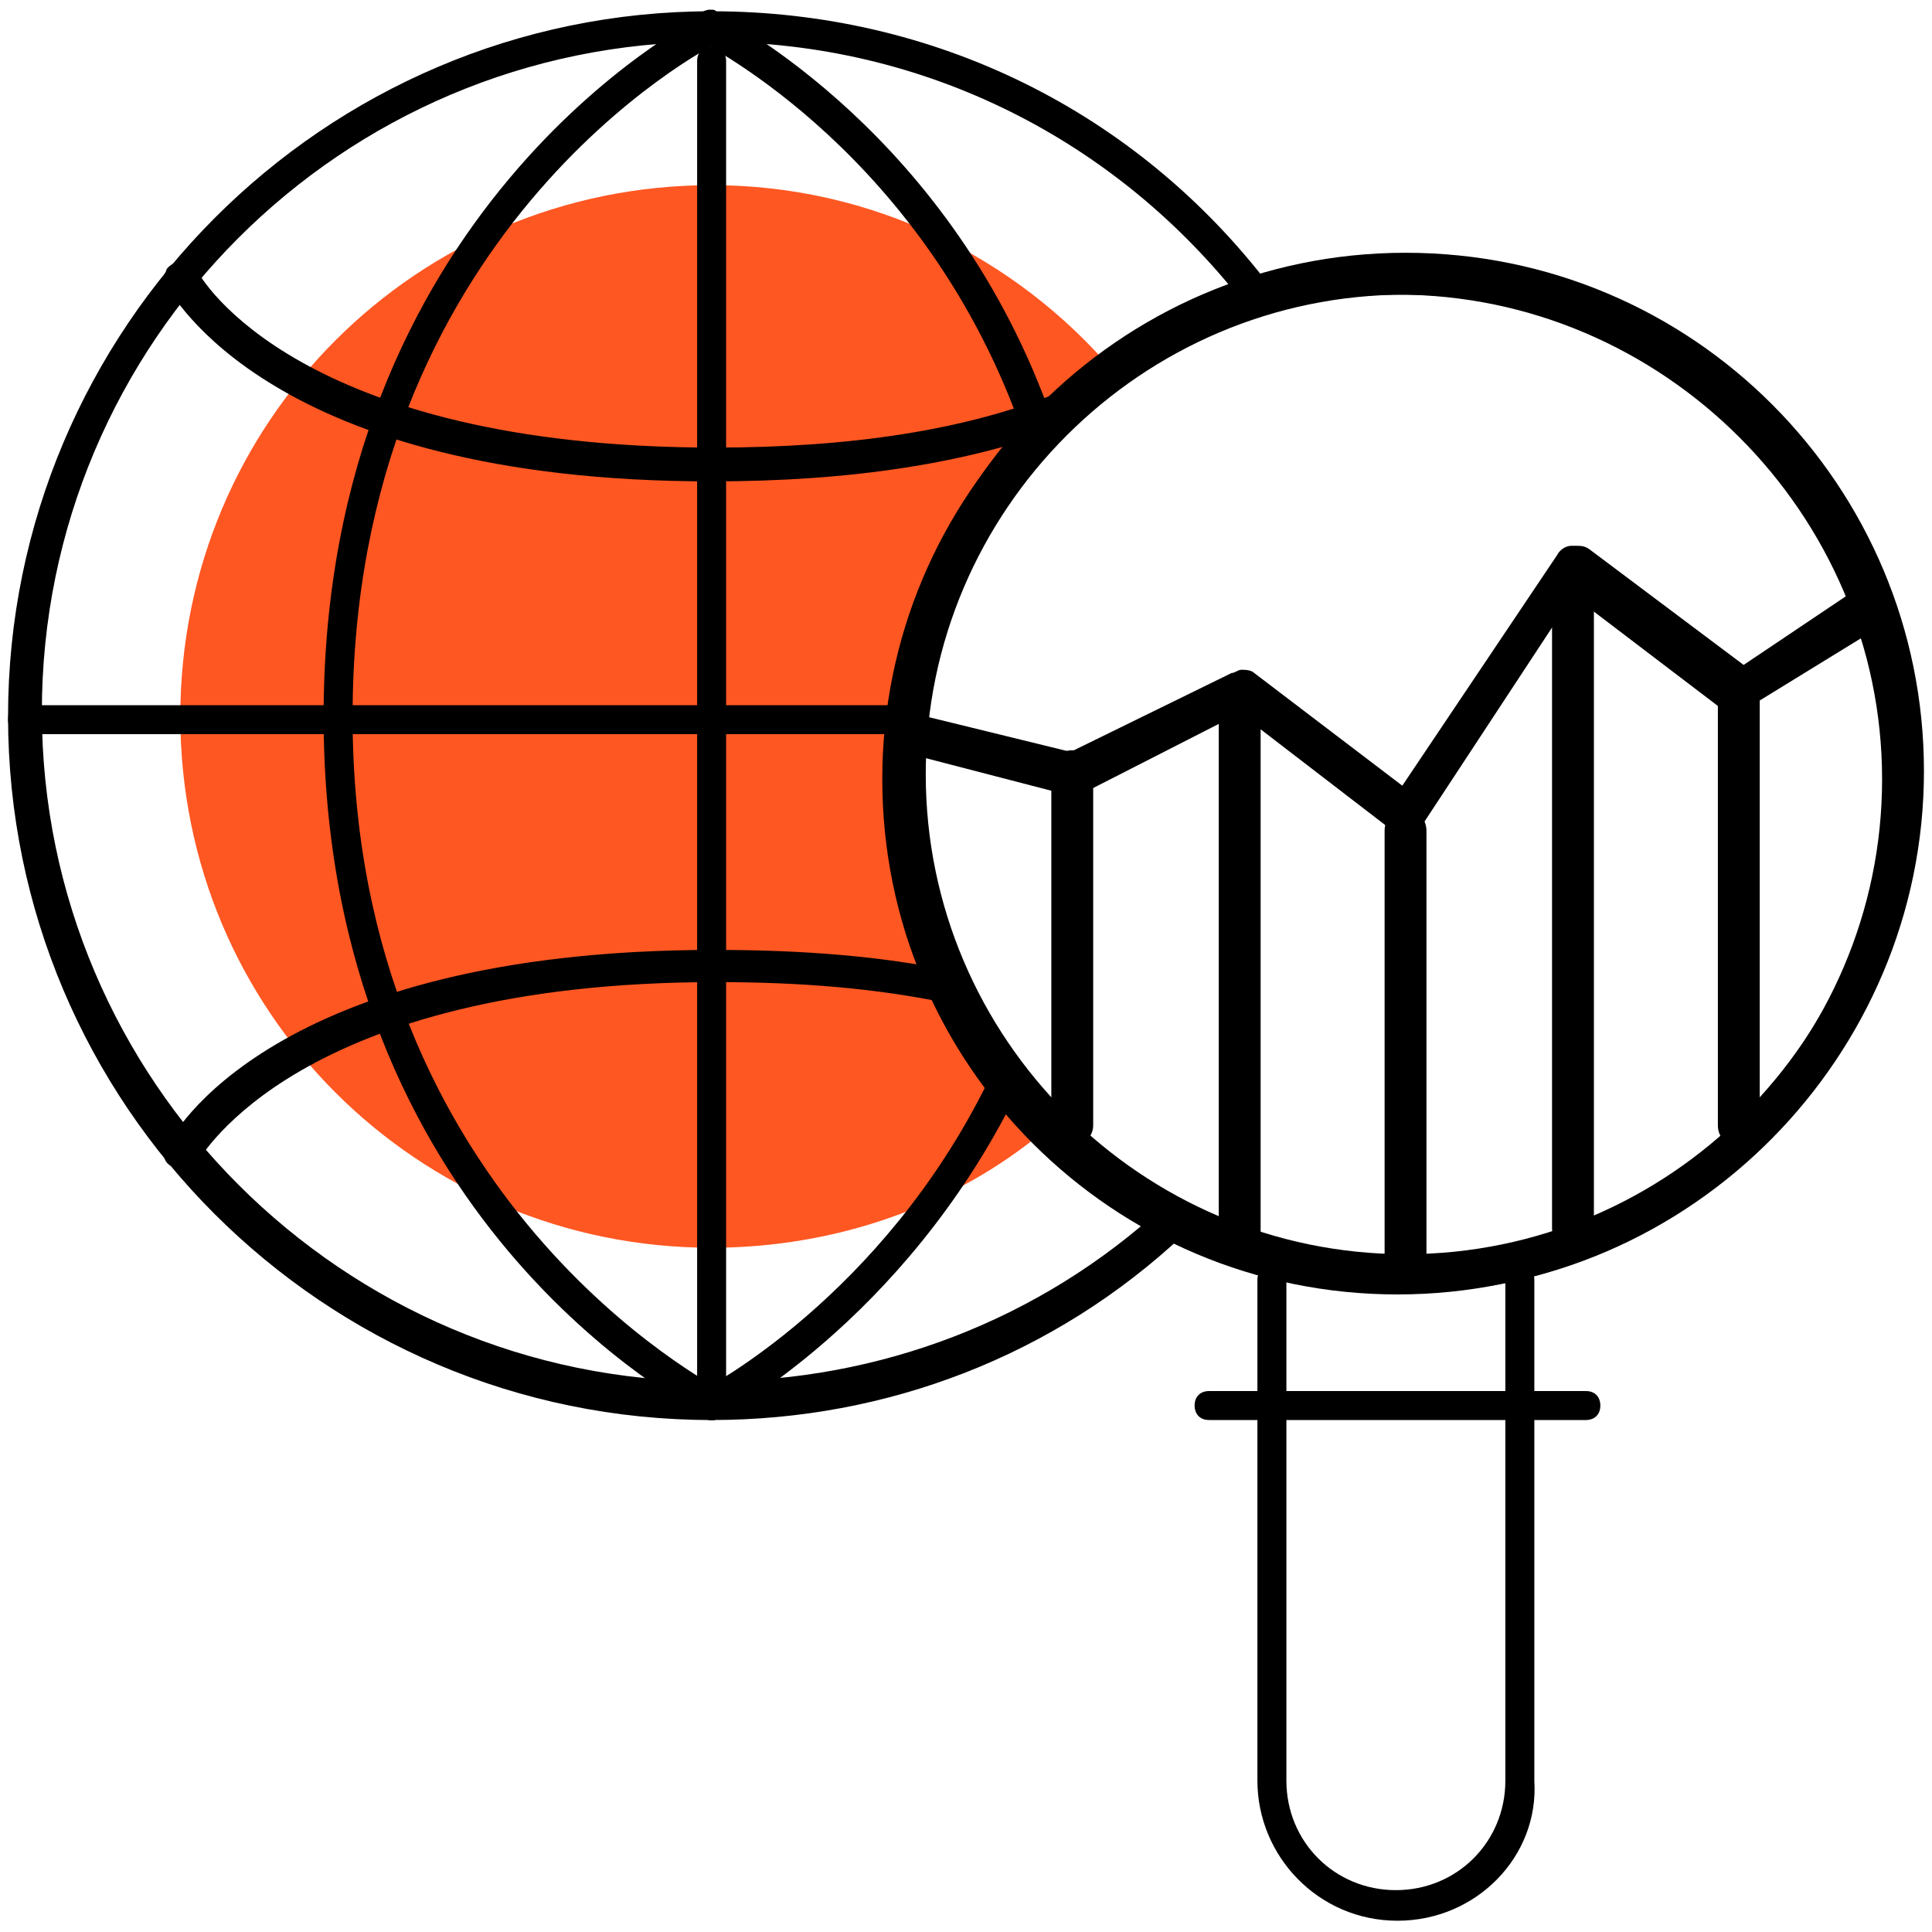
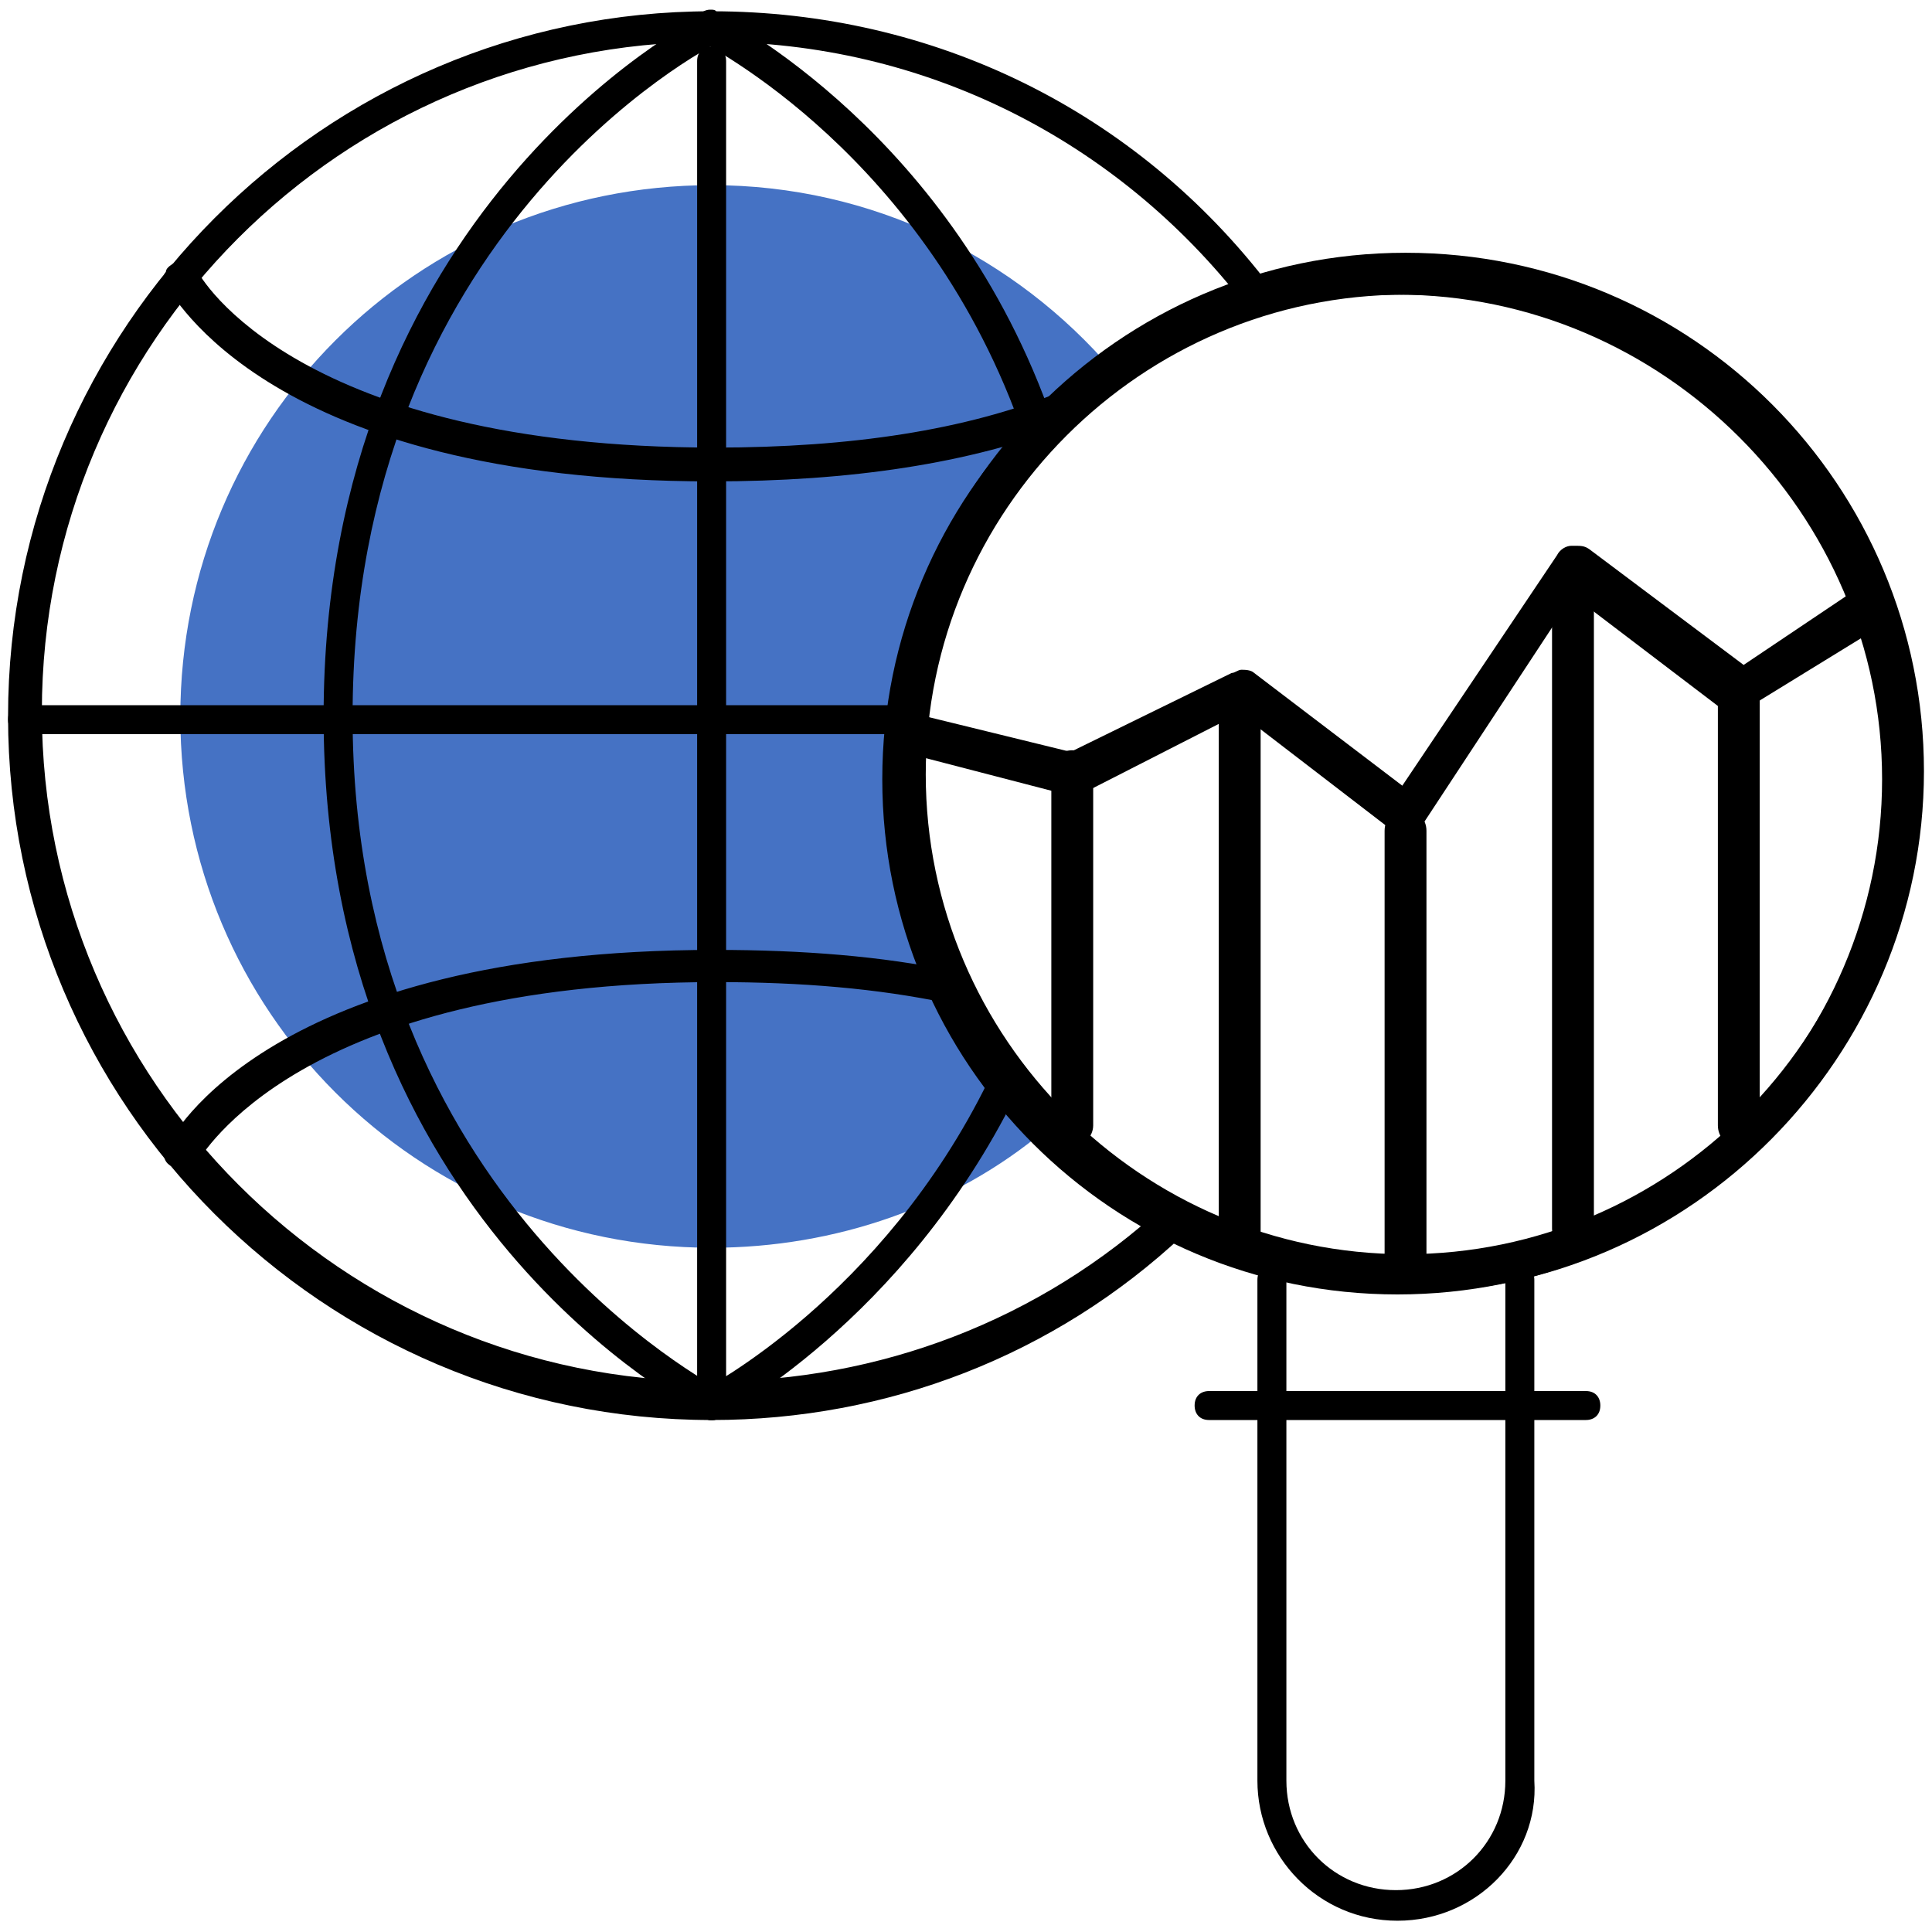
<svg xmlns="http://www.w3.org/2000/svg" version="1.1" id="Слой_1" x="0px" y="0px" viewBox="0 0 120 120" style="enable-background:new 0 0 120 120;" xml:space="preserve">
  <style type="text/css">
- 	.st0{fill:#FF5722;}
- </style>
-   <path class="st0" d="M55.7,48.4c0-10.6,5.3-19.8,13.4-25.4c-6-7-14.9-11.5-24.9-11.5c-18.3,0-33,14.7-33,33s14.7,33,33,33  c7.7,0,15.1-2.6,20.7-7.3C59.2,64.6,55.7,56.9,55.7,48.4z" />
-   <path d="M44.2,88.2c-0.2,0-0.4,0-0.4-0.2c-0.9-0.6-23.7-12.2-23.7-43.5S42.9,1.3,43.8,0.9c0.2,0,0.2-0.2,0.4-0.2  c0.4,0,0.8,0.2,0.9,0.6c0.2,0.6,0,1.1-0.4,1.3C43.8,3,21.9,14.5,21.9,44.5c0,30.1,22.6,41.6,22.8,41.8c0.6,0.2,0.8,0.8,0.4,1.3  C44.7,88,44.5,88.2,44.2,88.2z" />
-   <path d="M11.2,72.7c-0.2,0-0.4,0-0.4-0.2c-0.6-0.2-0.8-0.8-0.4-1.3C10.6,70.6,16.8,59,44.4,59c5.5,0,10.4,0.4,14.7,1.3  c0.2,0,0.6,0.2,0.6,0.4c0.2,0.2,0.2,0.6,0.2,0.8c0,0.4-0.6,0.8-0.9,0.8h-0.2c-4.3-0.9-9-1.3-14.3-1.3c-26,0-32,10.9-32.2,11.1  C11.8,72.5,11.4,72.7,11.2,72.7z" />
+         .st0 {
+             fill: #4572C4;
+         }
+     </style>
+   <path class="st0" d="M55.7,48.4c0-10.6,5.3-19.8,13.4-25.4c-6-7-14.9-11.5-24.9-11.5c-18.3,0-33,14.7-33,33s14.7,33,33,33          c7.7,0,15.1-2.6,20.7-7.3C59.2,64.6,55.7,56.9,55.7,48.4z" />
+   <path d="M44.2,88.2c-0.2,0-0.4,0-0.4-0.2c-0.9-0.6-23.7-12.2-23.7-43.5S42.9,1.3,43.8,0.9c0.2,0,0.2-0.2,0.4-0.2          c0.4,0,0.8,0.2,0.9,0.6c0.2,0.6,0,1.1-0.4,1.3C43.8,3,21.9,14.5,21.9,44.5c0,30.1,22.6,41.6,22.8,41.8c0.6,0.2,0.8,0.8,0.4,1.3          C44.7,88,44.5,88.2,44.2,88.2z" />
+   <path d="M11.2,72.7c-0.2,0-0.4,0-0.4-0.2c-0.6-0.2-0.8-0.8-0.4-1.3C10.6,70.6,16.8,59,44.4,59c5.5,0,10.4,0.4,14.7,1.3          c0.2,0,0.6,0.2,0.6,0.4c0.2,0.2,0.2,0.6,0.2,0.8c0,0.4-0.6,0.8-0.9,0.8h-0.2c-4.3-0.9-9-1.3-14.3-1.3c-26,0-32,10.9-32.2,11.1          C11.8,72.5,11.4,72.7,11.2,72.7z" />
  <path d="M1.4,45.6c-0.6,0-0.9-0.4-0.9-0.9c0-0.6,0.4-0.9,0.9-0.9h54.3c0.6,0,0.9,0.4,0.9,0.9c0,0.6-0.4,0.9-0.9,0.9H1.4z" />
-   <path d="M44.2,88.2c-0.4,0-0.8-0.2-0.9-0.6c-0.2-0.6,0-1.1,0.4-1.3c0,0,11.1-5.7,17.7-19.2c0.2-0.4,0.6-0.6,0.9-0.6  c0.2,0,0.4,0,0.4,0.2c0.6,0.2,0.8,0.8,0.4,1.3c-7,14.1-18.3,20-18.7,20.2H44.2z" />
-   <path d="M64.5,27.7c-0.4,0-0.8-0.2-0.9-0.6c-6-17.5-19.8-24.3-20-24.5c-0.2,0-0.4-0.2-0.4-0.6c0-0.2,0-0.6,0-0.8  c0.2-0.4,0.6-0.6,0.9-0.6c0.2,0,0.4,0,0.4,0.2c0.6,0.4,14.7,7.5,20.9,25.4c0.2,0.6,0,1.1-0.6,1.3C64.7,27.7,64.7,27.7,64.5,27.7z" />
+   <path d="M44.2,88.2c-0.4,0-0.8-0.2-0.9-0.6c-0.2-0.6,0-1.1,0.4-1.3c0,0,11.1-5.7,17.7-19.2c0.2-0.4,0.6-0.6,0.9-0.6          c0.2,0,0.4,0,0.4,0.2c0.6,0.2,0.8,0.8,0.4,1.3c-7,14.1-18.3,20-18.7,20.2H44.2z" />
+   <path d="M64.5,27.7c-0.4,0-0.8-0.2-0.9-0.6c-6-17.5-19.8-24.3-20-24.5c-0.2,0-0.4-0.2-0.4-0.6c0-0.2,0-0.6,0-0.8          c0.2-0.4,0.6-0.6,0.9-0.6c0.2,0,0.4,0,0.4,0.2c0.6,0.4,14.7,7.5,20.9,25.4c0.2,0.6,0,1.1-0.6,1.3C64.7,27.7,64.7,27.7,64.5,27.7z" />
  <path d="M44.2,88.2c-0.6,0-0.9-0.4-0.9-0.9V3.8c0-0.6,0.4-0.9,0.9-0.9c0.6,0,0.9,0.4,0.9,0.9v83.5C45.1,87.8,44.7,88.2,44.2,88.2z" />
-   <path d="M87.3,80.3c-17.7,0-32.2-14.5-32.2-32.2s14.3-32.4,32.2-32.4s32.2,14.5,32.2,32.2S105,80.3,87.3,80.3z M87.3,18.3  c-16.4,0-29.8,13.4-29.8,29.8s13.4,29.8,29.8,29.8s29.8-13.4,29.8-29.8S103.7,18.3,87.3,18.3z" />
-   <path d="M44.2,88.2c-24.1,0-43.7-19.6-43.7-43.7S20.1,0.7,44.2,0.7c13.8,0,26.4,6.2,34.7,17.1c0.4,0.4,0.2,0.9-0.2,1.3  c-0.2,0.2-0.4,0.2-0.6,0.2c-0.4,0-0.6-0.2-0.8-0.4C69.4,8.7,57.4,2.6,44.2,2.6c-23,0-41.6,18.7-41.6,41.6s18.7,41.6,41.6,41.6  c10.4,0,20.4-3.8,28.1-10.9c0.2-0.2,0.4-0.2,0.6-0.2c0.2,0,0.6,0.2,0.8,0.4s0.2,0.4,0.2,0.8c0,0.2-0.2,0.6-0.4,0.8  C65.5,84.2,55.1,88.2,44.2,88.2z" />
-   <path d="M44.2,29.9c-27.5,0-33.5-11.7-33.9-12.2c-0.2-0.2-0.2-0.6,0-0.8c0-0.2,0.2-0.4,0.6-0.6c0.2,0,0.2-0.2,0.4-0.2  c0.4,0,0.8,0.2,0.9,0.6c0.2,0.6,6.4,11.1,32.2,11.1c8.5,0,15.6-1.1,21.3-3.4c0.2,0,0.2,0,0.4,0c0.4,0,0.8,0.2,0.9,0.6  c0,0.2,0,0.6,0,0.8c-0.2,0.2-0.4,0.4-0.6,0.6C60.2,28.8,52.8,29.9,44.2,29.9z" />
-   <path d="M86.8,80.4c-17.7,0-32-14.3-32-32s14.3-32,32-32s32,14.3,32,32S104.5,80.4,86.8,80.4z M86.8,18.3  c-16.6,0-30.1,13.6-30.1,30.1s13.6,30.1,30.1,30.1s30.1-13.6,30.1-30.1S103.3,18.3,86.8,18.3z" />
-   <path d="M86.8,119.3c-4.9,0-8.7-4-8.7-8.7V79.5c0-0.6,0.4-0.9,0.9-0.9c0.6,0,0.9,0.4,0.9,0.9v31.1c0,3.8,3,6.8,6.8,6.8  c3.8,0,6.8-3,6.8-6.8V79.5c0-0.6,0.4-0.9,0.9-0.9c0.6,0,0.9,0.4,0.9,0.9v31.1C95.6,115.3,91.7,119.3,86.8,119.3z" />
+   <path d="M87.3,80.3c-17.7,0-32.2-14.5-32.2-32.2s14.3-32.4,32.2-32.4s32.2,14.5,32.2,32.2S105,80.3,87.3,80.3z M87.3,18.3          c-16.4,0-29.8,13.4-29.8,29.8s13.4,29.8,29.8,29.8s29.8-13.4,29.8-29.8S103.7,18.3,87.3,18.3z" />
+   <path d="M44.2,88.2c-24.1,0-43.7-19.6-43.7-43.7S20.1,0.7,44.2,0.7c13.8,0,26.4,6.2,34.7,17.1c0.4,0.4,0.2,0.9-0.2,1.3          c-0.2,0.2-0.4,0.2-0.6,0.2c-0.4,0-0.6-0.2-0.8-0.4C69.4,8.7,57.4,2.6,44.2,2.6c-23,0-41.6,18.7-41.6,41.6s18.7,41.6,41.6,41.6          c10.4,0,20.4-3.8,28.1-10.9c0.2-0.2,0.4-0.2,0.6-0.2c0.2,0,0.6,0.2,0.8,0.4s0.2,0.4,0.2,0.8c0,0.2-0.2,0.6-0.4,0.8          C65.5,84.2,55.1,88.2,44.2,88.2z" />
+   <path d="M44.2,29.9c-27.5,0-33.5-11.7-33.9-12.2c-0.2-0.2-0.2-0.6,0-0.8c0-0.2,0.2-0.4,0.6-0.6c0.2,0,0.2-0.2,0.4-0.2          c0.4,0,0.8,0.2,0.9,0.6c0.2,0.6,6.4,11.1,32.2,11.1c8.5,0,15.6-1.1,21.3-3.4c0.2,0,0.2,0,0.4,0c0.4,0,0.8,0.2,0.9,0.6          c0,0.2,0,0.6,0,0.8c-0.2,0.2-0.4,0.4-0.6,0.6C60.2,28.8,52.8,29.9,44.2,29.9z" />
+   <path d="M86.8,80.4c-17.7,0-32-14.3-32-32s14.3-32,32-32s32,14.3,32,32S104.5,80.4,86.8,80.4z M86.8,18.3          c-16.6,0-30.1,13.6-30.1,30.1s13.6,30.1,30.1,30.1s30.1-13.6,30.1-30.1S103.3,18.3,86.8,18.3z" />
+   <path d="M86.8,119.3c-4.9,0-8.7-4-8.7-8.7V79.5c0-0.6,0.4-0.9,0.9-0.9c0.6,0,0.9,0.4,0.9,0.9v31.1c0,3.8,3,6.8,6.8,6.8          c3.8,0,6.8-3,6.8-6.8V79.5c0-0.6,0.4-0.9,0.9-0.9c0.6,0,0.9,0.4,0.9,0.9v31.1C95.6,115.3,91.7,119.3,86.8,119.3z" />
  <path d="M75.1,88.2c-0.6,0-0.9-0.4-0.9-0.9c0-0.6,0.4-0.9,0.9-0.9h23.4c0.6,0,0.9,0.4,0.9,0.9c0,0.6-0.4,0.9-0.9,0.9H75.1z" />
  <path d="M66.6,71.2c-0.8,0-1.3-0.6-1.3-1.3v-22c0-0.8,0.6-1.3,1.3-1.3s1.3,0.6,1.3,1.3v22C67.9,70.6,67.3,71.2,66.6,71.2z" />
  <path d="M77,77.8c-0.8,0-1.3-0.6-1.3-1.3V44.1c0-0.8,0.6-1.3,1.3-1.3c0.8,0,1.3,0.6,1.3,1.3v32.4C78.3,77.2,77.7,77.8,77,77.8z" />
  <path d="M87.3,80.3c-0.8,0-1.3-0.6-1.3-1.3V51.6c0-0.8,0.6-1.3,1.3-1.3c0.8,0,1.3,0.6,1.3,1.3v27.3C88.6,79.7,88.1,80.3,87.3,80.3z" />
  <path d="M97.7,77.6c-0.8,0-1.3-0.6-1.3-1.3V37.7c0-0.8,0.6-1.3,1.3-1.3s1.3,0.6,1.3,1.3v38.8C99,77.1,98.3,77.6,97.7,77.6z" />
  <path d="M108,71.2c-0.8,0-1.3-0.6-1.3-1.3V42.8c0-0.8,0.6-1.3,1.3-1.3c0.8,0,1.3,0.6,1.3,1.3v27.1C109.2,70.6,108.6,71.2,108,71.2z" />
-   <path d="M87.3,51.8c-0.2,0-0.6,0-0.8-0.2L77,44.3l-9.6,4.9c-0.2,0-0.4,0.2-0.6,0.2c-0.2,0-0.2,0-0.4,0L56,46.7  c-0.4,0-0.6-0.4-0.8-0.6c-0.2-0.4-0.2-0.6-0.2-0.9c0.2-0.6,0.6-0.9,1.3-0.9c0.2,0,0.2,0,0.4,0l9.8,2.4l10-4.9c0.2,0,0.4-0.2,0.6-0.2  c0.2,0,0.6,0,0.8,0.2l9.2,7l9.6-14.3c0.2-0.4,0.6-0.6,0.9-0.6c0,0,0,0,0.2,0c0.4,0,0.6,0,0.9,0.2l9.6,7.2l7-4.7  c0.2-0.2,0.4-0.2,0.8-0.2c0.4,0,0.8,0.2,1.1,0.6c0.4,0.6,0.2,1.3-0.4,1.9l-8.3,5.1c-0.2,0.2-0.4,0.2-0.8,0.2c-0.4,0-0.6,0-0.8-0.2  l-9.2-7l-9.4,14.3c-0.2,0.4-0.6,0.6-0.9,0.6H87.3z" />
+   <path d="M87.3,51.8c-0.2,0-0.6,0-0.8-0.2L77,44.3l-9.6,4.9c-0.2,0-0.4,0.2-0.6,0.2c-0.2,0-0.2,0-0.4,0L56,46.7      c-0.4,0-0.6-0.4-0.8-0.6c-0.2-0.4-0.2-0.6-0.2-0.9c0.2-0.6,0.6-0.9,1.3-0.9c0.2,0,0.2,0,0.4,0l9.8,2.4l10-4.9c0.2,0,0.4-0.2,0.6-0.2      c0.2,0,0.6,0,0.8,0.2l9.2,7l9.6-14.3c0.2-0.4,0.6-0.6,0.9-0.6c0,0,0,0,0.2,0c0.4,0,0.6,0,0.9,0.2l9.6,7.2l7-4.7      c0.2-0.2,0.4-0.2,0.8-0.2c0.4,0,0.8,0.2,1.1,0.6c0.4,0.6,0.2,1.3-0.4,1.9l-8.3,5.1c-0.2,0.2-0.4,0.2-0.8,0.2c-0.4,0-0.6,0-0.8-0.2      l-9.2-7l-9.4,14.3c-0.2,0.4-0.6,0.6-0.9,0.6H87.3z" />
</svg>
